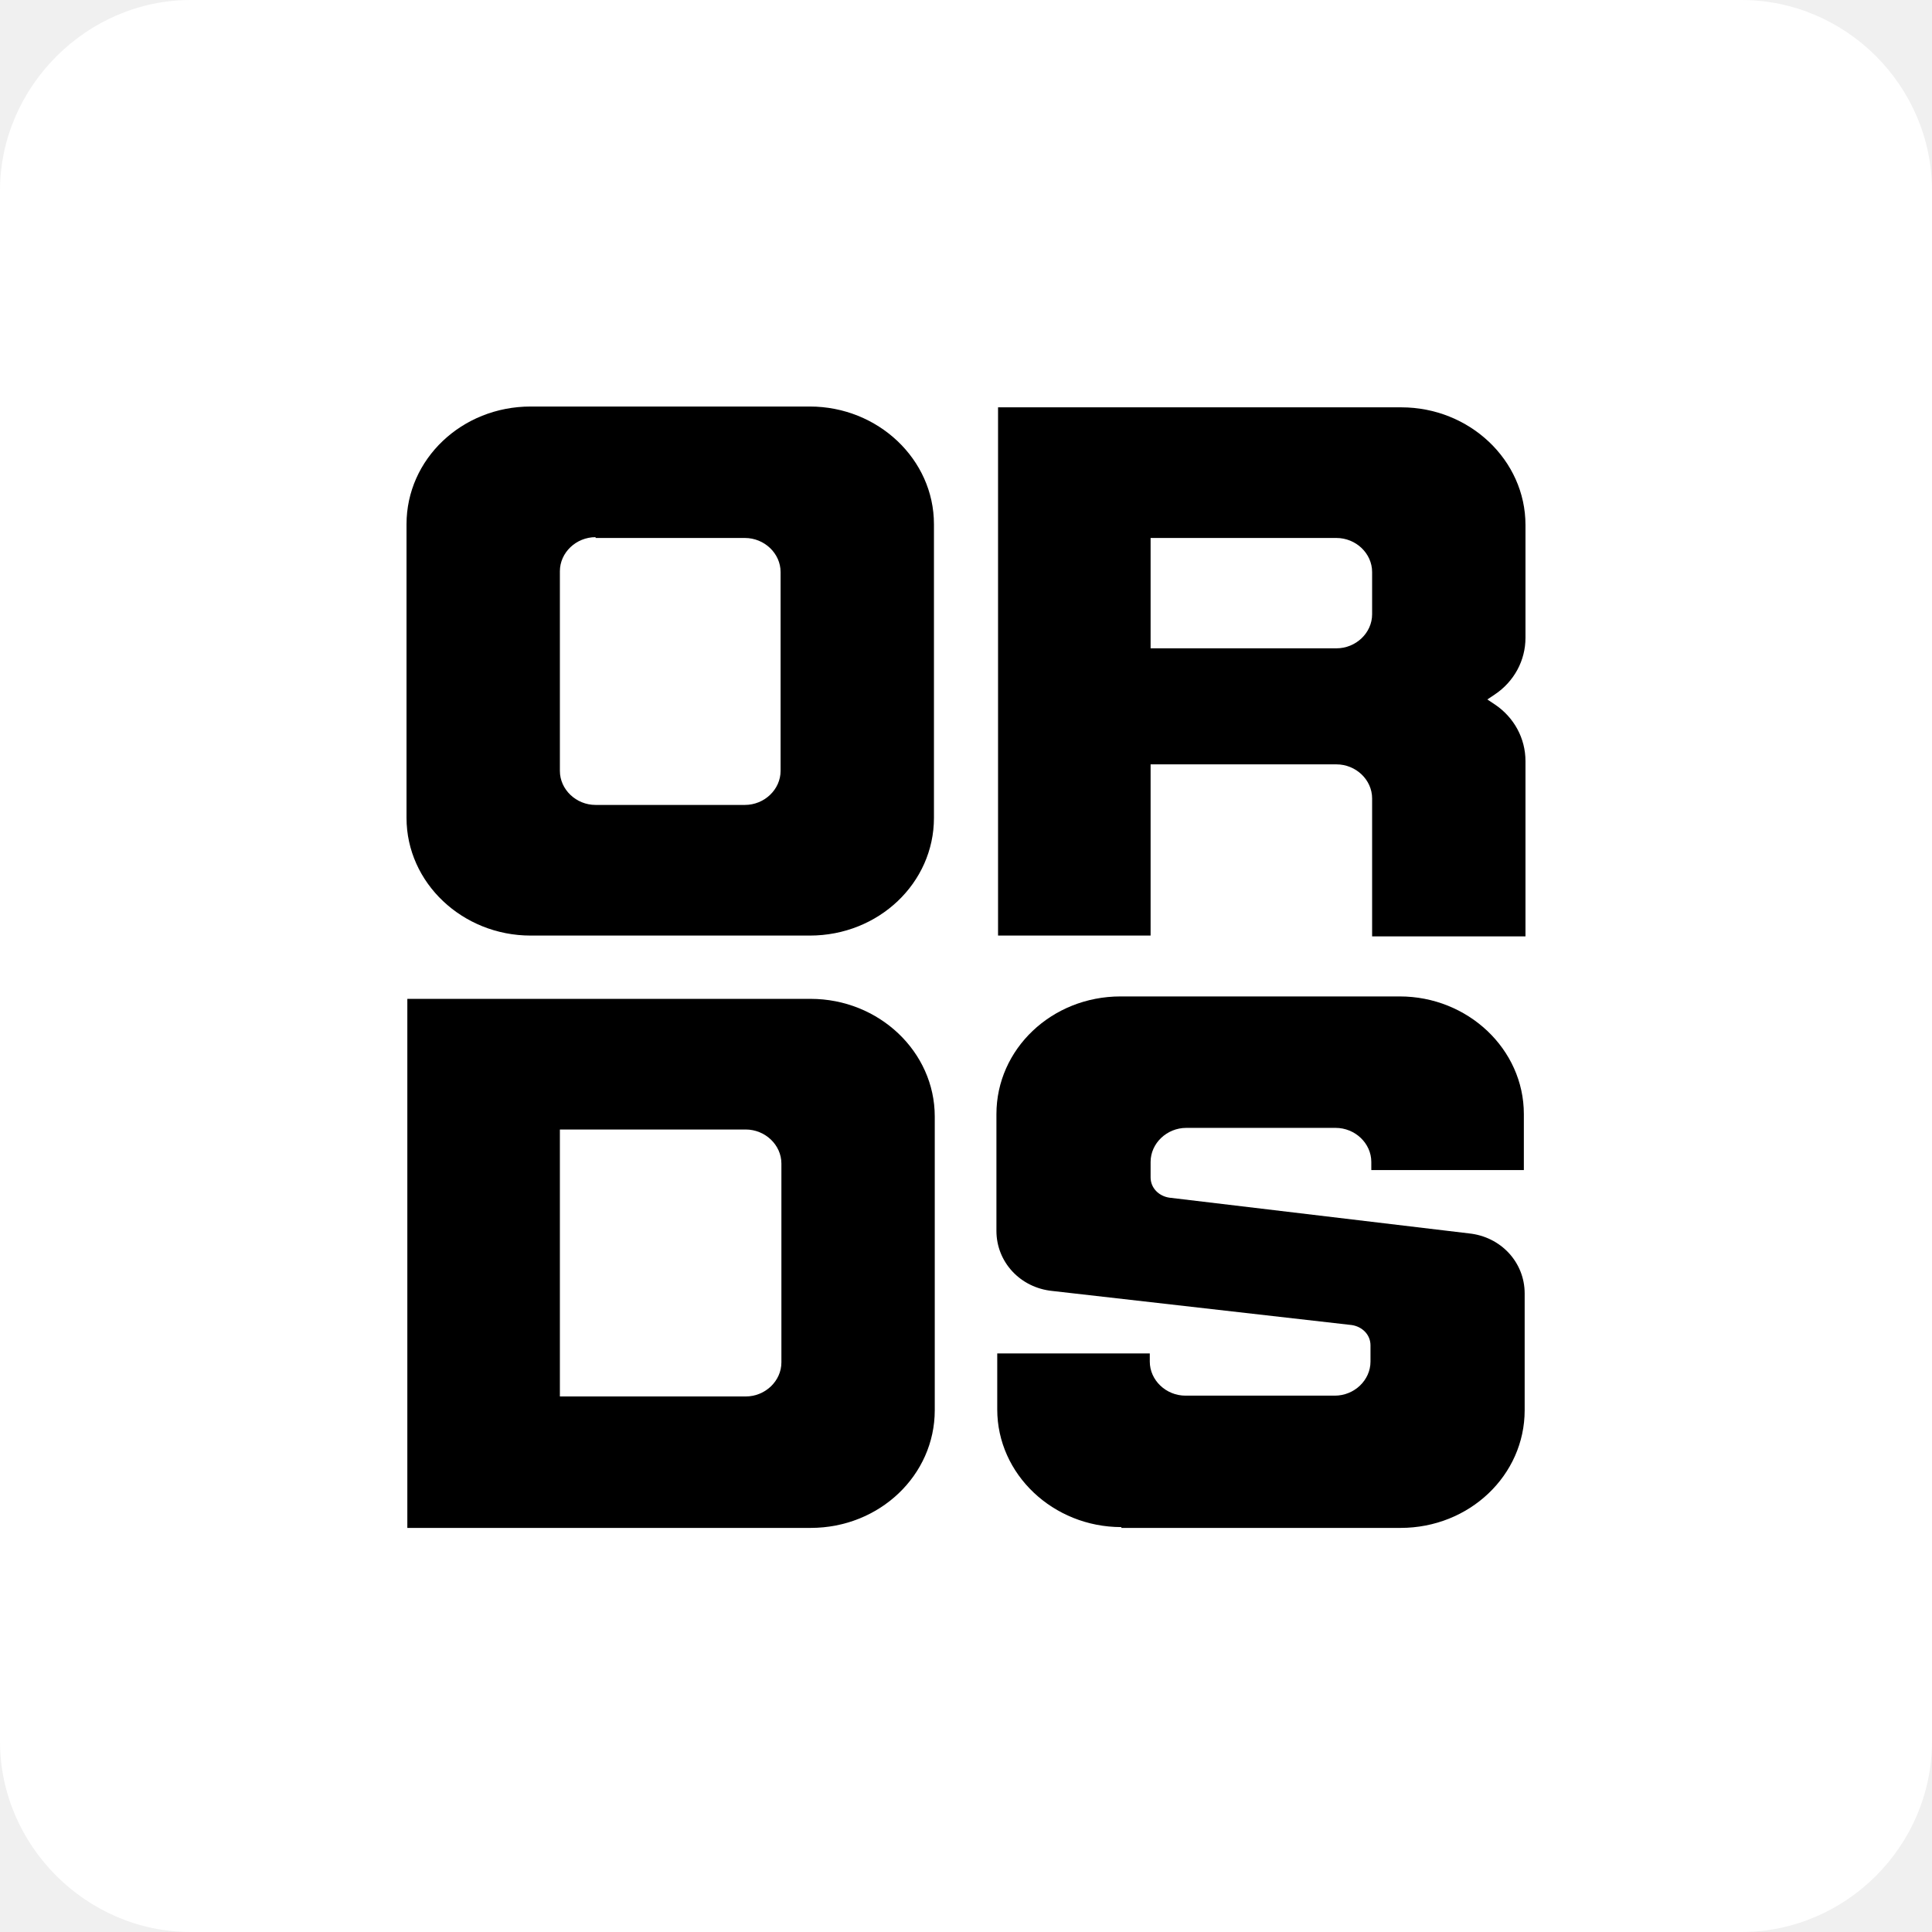
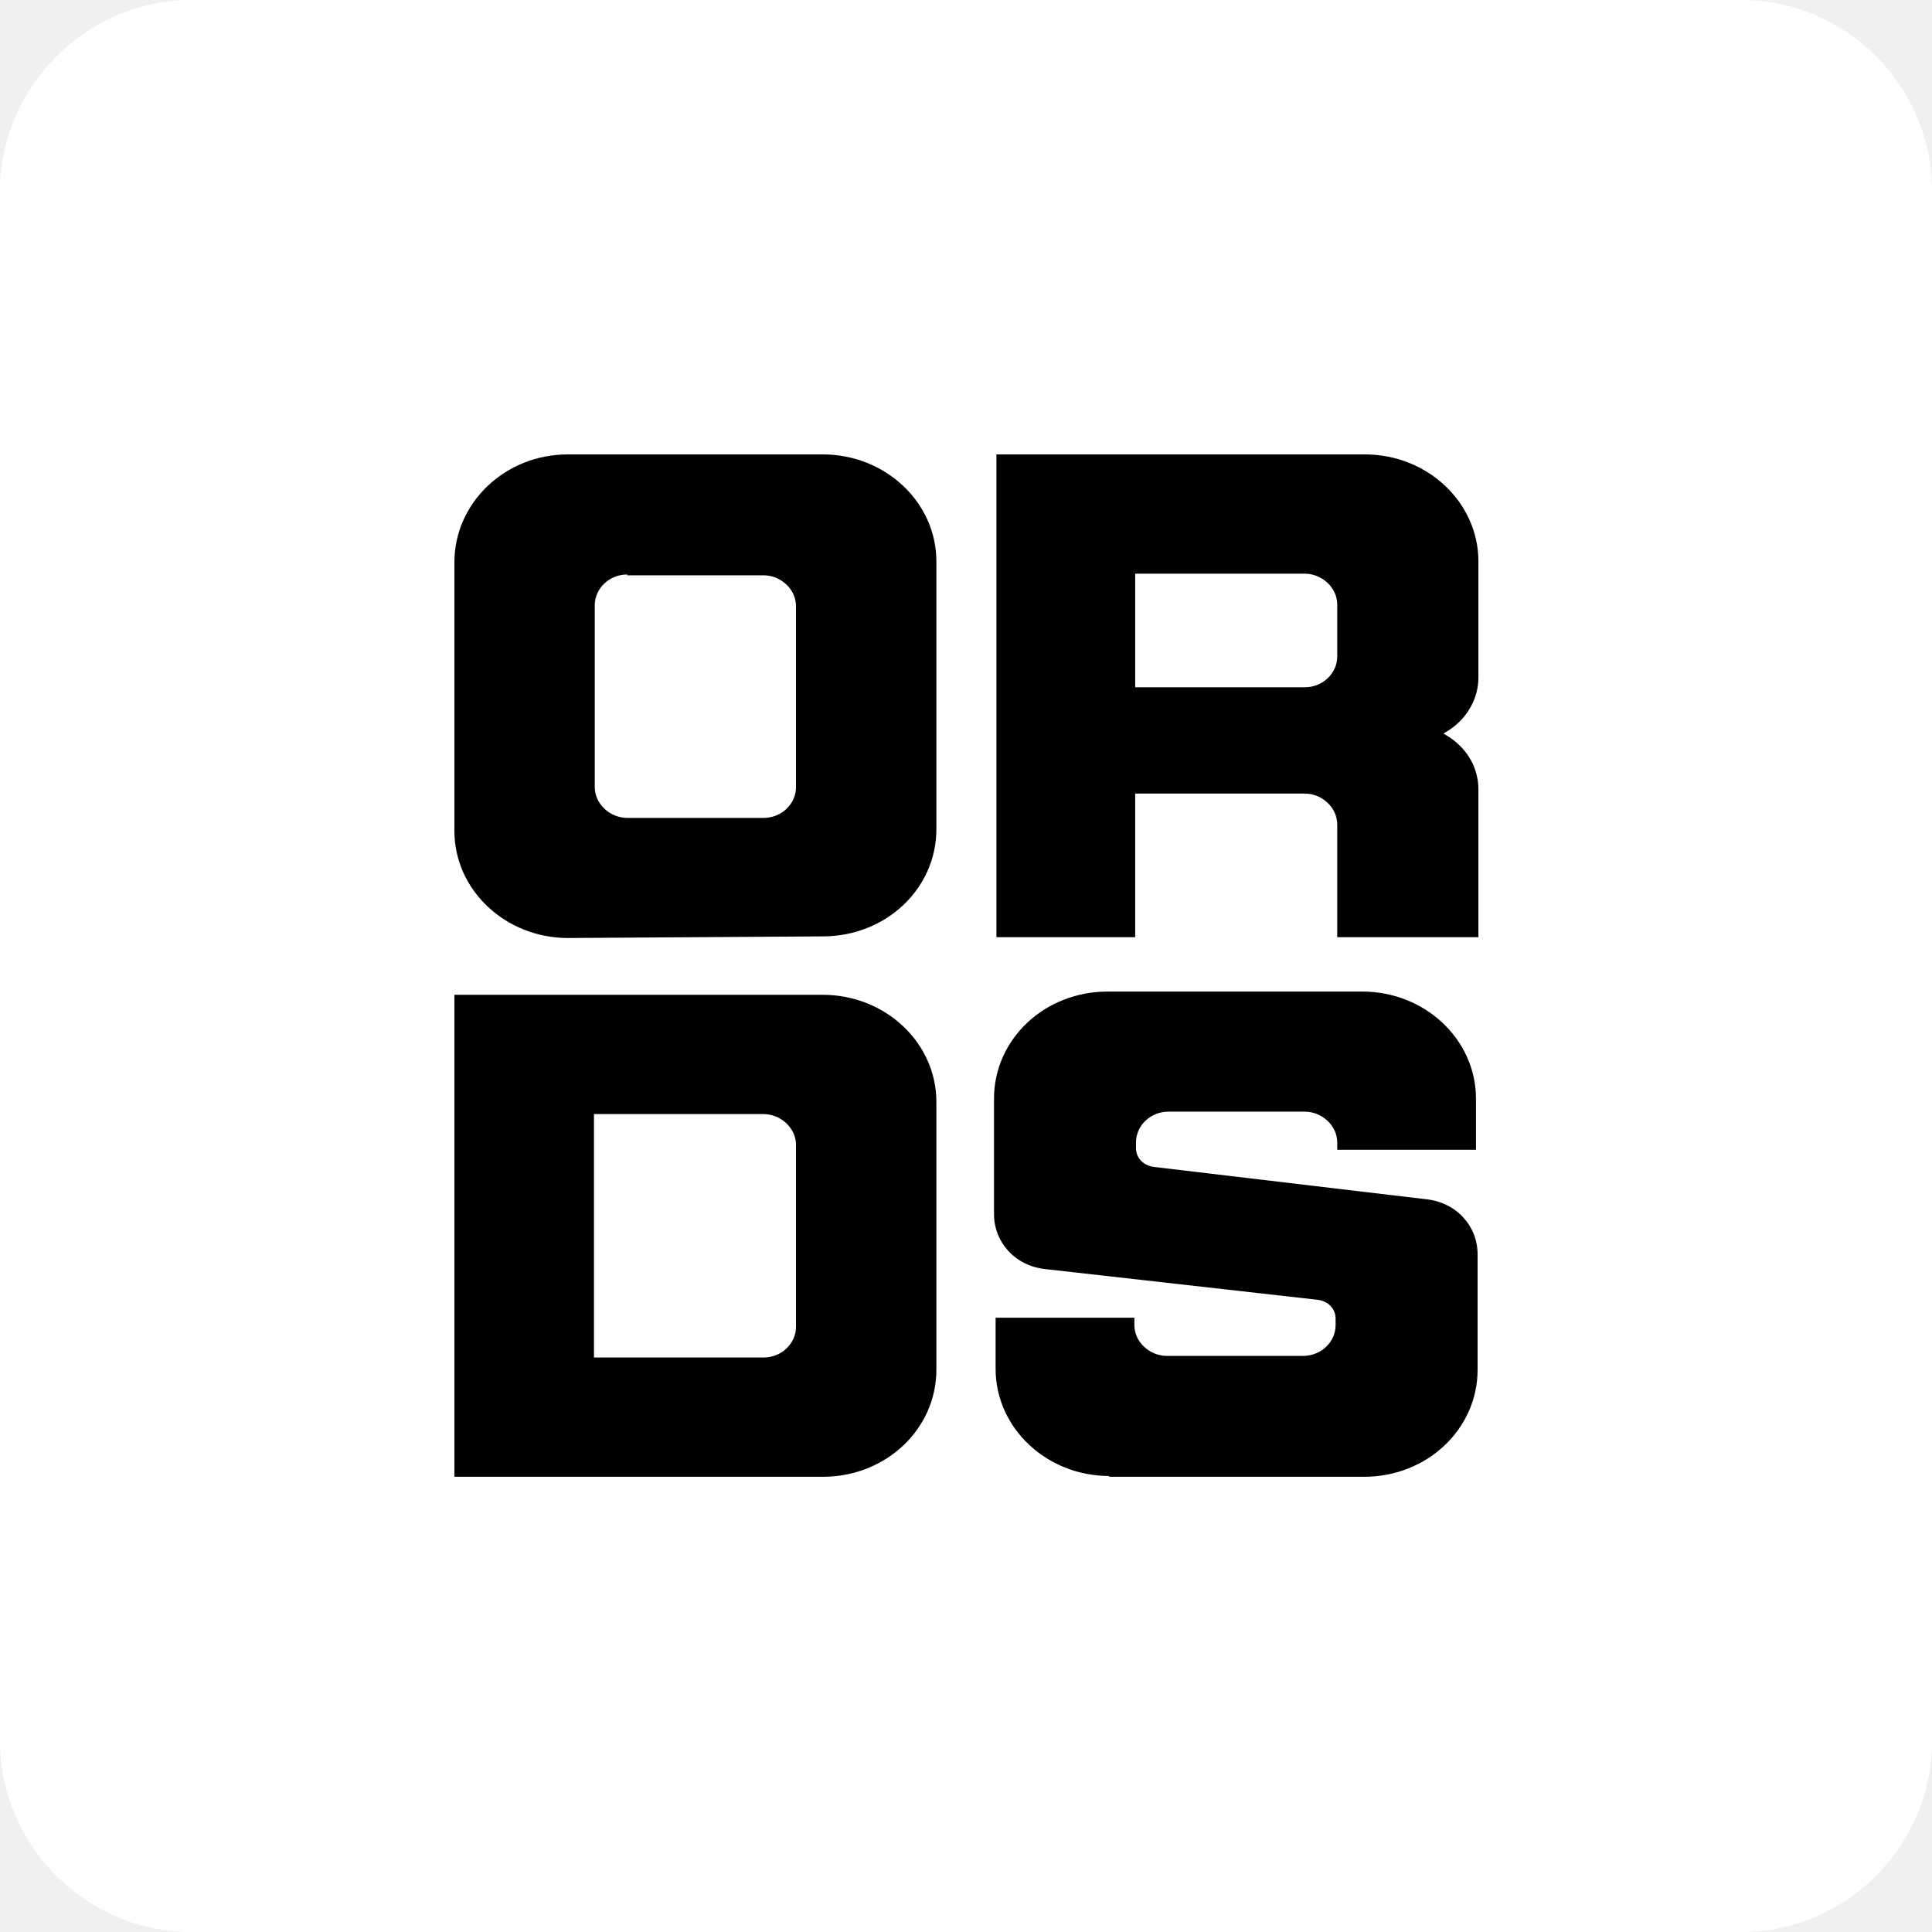
<svg xmlns="http://www.w3.org/2000/svg" version="1.1" id="Livello_1" x="0px" y="0px" viewBox="0 0 238.1 238.1" style="enable-background:new 0 0 238.1 238.1;" xml:space="preserve">
  <style type="text/css">
	.st0{fill:#FFFFFF;}
</style>
  <path class="st0" d="M214.6,238.1H23.5C10.7,238.1,0,227.5,0,214.6V23.5C0,10.7,10.7,0,23.5,0h191.1c12.9,0,23.5,10.6,23.5,23.5  v191.1C238.1,227.5,227.5,238.1,214.6,238.1z" />
  <g>
-     <path d="M503.8,167.1c22.4,0,34.6,14.4,34.6,33.2s-11.8,33.2-34.6,33.2c-22.4-0.2-34.6-14.6-34.6-33.3S481.4,167.1,503.8,167.1z    M503.8,180.9c-13.3,0-19.6,8.2-19.6,19.3c0,11.1,5.9,19.3,19.6,19.3c13.5,0,19.6-8.2,19.6-19.3   C523.3,189.1,516.9,180.9,503.8,180.9z" />
+     <path d="M503.8,167.1c22.4,0,34.6,14.4,34.6,33.2s-11.8,33.2-34.6,33.2c-22.4-0.2-34.6-14.6-34.6-33.3S481.4,167.1,503.8,167.1z    M503.8,180.9c-13.3,0-19.6,8.2-19.6,19.3s5.9,19.3,19.6,19.3c13.5,0,19.6-8.2,19.6-19.3C523.3,189.1,516.9,180.9,503.8,180.9z" />
    <path d="M592.4,207.9l13.3,25.2h-16.4L578,211.4c-1.5,0.1-2.8,0.1-3.8,0.1c-2.6,0-13,0-16.1,0V233h-15.3v-64.2c0,0,30,0,34,0   c8.4,0,27-2,27,21.4C604.2,202.2,598.7,204.7,592.4,207.9z M589,190.1c0-7.4-8.2-7.7-12.9-7.7c-2.8,0-13.9,0-18,0v15.5   c3.3,0,16.4,0,17.8,0C580.2,198,589,197.6,589,190.1z" />
-     <path d="M503.4,237.9h-32.6v41.6c0,23.4,18.6,23.4,27,23.4h5.6c29.1,0,34.4-19.5,34.4-33C537.8,256.5,533,237.9,503.4,237.9z    M503.3,289c-2.4,0-2.6,0-2.7,0c0,0,0,0,0,0c0,0-0.3,0-2.5,0c-3.8,0-12.3,0-12.3-10.7v-26.6c0,0,11,0,17.4,0   c15.8,0,18.8,10.3,18.8,18.2C522.1,277.4,518.9,289,503.3,289z" />
+     <path d="M503.4,237.9h-32.6v41.6c0,23.4,18.6,23.4,27,23.4h5.6c29.1,0,34.4-19.5,34.4-33C537.8,256.5,533,237.9,503.4,237.9z    M503.3,289c-2.4,0-2.6,0-2.7,0l0,0c0,0-0.3,0-2.5,0c-3.8,0-12.3,0-12.3-10.7v-26.6c0,0,11,0,17.4,0c15.8,0,18.8,10.3,18.8,18.2   C522.1,277.4,518.9,289,503.3,289z" />
    <path d="M574,263.5L574,263.5c-11.6-1.6-15.7-2.5-15.7-6.7c0-5,4.6-7.5,15.6-7.5c8.6,0,17.5,1.5,17.5,11.3c8.2,0,11.8,0,14.9,0   c0-6.3,0-24-32.8-24c-19.5,0-30.5,4.1-30.5,20.2c0,14.6,17,16.8,32.1,19.1l0,0c11.6,1.7,15.7,2.5,15.7,6.8c0,5-4.6,7.5-15.6,7.5   c-8.6,0-17.5-1.5-17.5-11.3c-8.2,0-11.8,0-14.9,0c0,6.3,0,24,32.8,24c19.5,0,30.5-4.1,30.5-20.2C606.1,267.9,589.2,265.8,574,263.5   z" />
  </g>
-   <path d="M518.6-17.6c21.8,0,33.7,14.4,33.7,33.2s-11.5,33.2-33.7,33.2c-21.8-0.2-33.7-14.6-33.7-33.3S496.8-17.6,518.6-17.6z   M518.6-3.9c-13,0-19,8.2-19,19.3s5.8,19.3,19,19.3c13.2,0,19-8.2,19-19.3S531.4-3.9,518.6-3.9z" />
+   <path d="M518.6-17.6c21.8,0,33.7,14.4,33.7,33.2s-11.5,33.2-33.7,33.2c-21.8-0.2-33.7-14.6-33.7-33.3S496.8-17.6,518.6-17.6z   M518.6-3.9c-13,0-19,8.2-19,19.3s5.8,19.3,19,19.3s19-8.2,19-19.3S531.4-3.9,518.6-3.9z" />
  <path d="M606.5,23.2l13.3,25.2h-16.4l-11.3-21.7c-1.5,0.1-2.8,0.1-3.8,0.1c-2.6,0-13,0-16.1,0v21.5h-15.3v-64.2c0,0,30,0,34,0  c8.4,0,27-2,27,21.4C618.3,17.5,612.8,20,606.5,23.2z M603.1,5.4c0-7.4-8.2-7.7-12.9-7.7c-2.8,0-13.9,0-18,0v15.5  c3.3,0,16.4,0,17.8,0C594.3,13.3,603.1,12.8,603.1,5.4z" />
-   <path d="M517.3,53.2h-32.6v41.6c0,23.4,18.6,23.4,27,23.4h5.6c29.1,0,34.4-19.5,34.4-33C551.7,71.8,546.9,53.2,517.3,53.2z   M517.2,104.3c-2.4,0-2.6,0-2.7,0c0,0,0,0,0,0c0,0-0.3,0-2.5,0c-3.8,0-12.3,0-12.3-10.7V67c0,0,11,0,17.4,0  C533,67,536,77.3,536,85.2C536,92.7,532.8,104.3,517.2,104.3z" />
+   <path d="M517.3,53.2h-32.6v41.6c0,23.4,18.6,23.4,27,23.4h5.6c29.1,0,34.4-19.5,34.4-33C551.7,71.8,546.9,53.2,517.3,53.2z   M517.2,104.3c-2.4,0-2.6,0-2.7,0l0,0c0,0-0.3,0-2.5,0c-3.8,0-12.3,0-12.3-10.7V67c0,0,11,0,17.4,0C533,67,536,77.3,536,85.2  C536,92.7,532.8,104.3,517.2,104.3z" />
  <path d="M618.7,97.8c0,16.1-11.1,20.2-30.5,20.2c-32.8,0-32.8-17.7-32.8-24c3.1,0,6.7,0,14.9,0c0,9.8,8.9,11.3,17.5,11.3  c11,0,15.6-2.5,15.6-7.5c0-4.5-4.6-5.2-17.6-7c-19.8-2.9-28.9-6.9-28.9-18.6c0-9.2,7-19.7,28.7-19.7c25.9,0,31,14.1,31,24  c0,0-10.1,0-15.3,0c0-4.5-2.1-11.2-15.8-11.2c-11.3,0-13.8,4-13.8,7c0,3.4,3.9,4.7,15.1,6.5C601.7,81,618.7,83.2,618.7,97.8z" />
  <path d="M618.7,97.8c0,16.1-11.1,20.2-30.5,20.2c-32.8,0-32.8-17.7-32.8-24c3.1,0,6.7,0,14.9,0c0,9.8,8.9,11.3,17.5,11.3  c11,0,15.6-2.5,15.6-7.5c0-4.5-4.6-5.2-17.6-7c-19.8-2.9-28.9-6.9-28.9-18.6c0-9.2,7-19.7,28.7-19.7c25.9,0,31,14.1,31,24  c0,0-10.1,0-15.3,0c0-4.5-2.1-11.2-15.8-11.2c-11.3,0-13.8,4-13.8,7c0,3.4,3.9,4.7,15.1,6.5C601.7,81,618.7,83.2,618.7,97.8z" />
-   <text transform="matrix(1 0 0 0.95 628.3084 369.5822)">
-     <tspan x="0" y="0" style="font-family:'BrandcoBold'; font-size:61.971px;">or</tspan>
-     <tspan x="0" y="44.4" style="font-family:'BrandcoBold'; font-size:61.971px;">ds</tspan>
-   </text>
-   <g>
-     <path d="M65.4,115.3c-8.4,0-15.3-6.5-15.3-14.5V64.6c0-8,6.8-14.5,15.3-14.5h34.4c8.4,0,15.3,6.5,15.3,14.5v36.2   c0,8-6.8,14.5-15.3,14.5H65.4z M73.4,66.2c-2.4,0-4.4,1.9-4.4,4.2V95c0,2.3,2,4.2,4.4,4.2h18.4c2.4,0,4.4-1.9,4.4-4.2V70.5   c0-2.3-2-4.2-4.4-4.2H73.4z" />
-     <path d="M169.1,115.3V98.4c0-2.3-2-4.2-4.4-4.2h-22.9v21.1H123V50.2h49.7c8.4,0,15.3,6.5,15.3,14.5v13.9c0,2.8-1.4,5.4-3.8,7   l-0.9,0.6l0.9,0.6c2.4,1.6,3.8,4.2,3.8,7v21.6H169.1z M141.8,79.9h22.9c2.4,0,4.4-1.9,4.4-4.2v-5.2c0-2.3-2-4.2-4.4-4.2h-22.9V79.9   z" />
-     <path d="M50.2,188.2v-65.1h49.7c8.4,0,15.3,6.5,15.3,14.5v36.2c0,8-6.8,14.5-15.3,14.5H50.2z M69,172.1h22.9c2.4,0,4.4-1.9,4.4-4.2   v-24.5c0-2.3-2-4.2-4.4-4.2H69V172.1z" />
-     <path d="M138.2,188.2c-8.4,0-15.3-6.5-15.3-14.5v-6.9h18.8v1c0,2.3,2,4.2,4.4,4.2h18.4c2.4,0,4.4-1.9,4.4-4.2v-2   c0-1.3-1-2.3-2.3-2.5l-36.9-4.2c-4-0.4-6.9-3.6-6.9-7.4v-14.4c0-8,6.8-14.5,15.3-14.5h34.4c8.4,0,15.3,6.5,15.3,14.5v6.9h-18.8v-1   c0-2.3-2-4.2-4.4-4.2h-18.4c-2.4,0-4.4,1.9-4.4,4.2v1.9c0,1.3,1,2.3,2.3,2.5L181,152c4,0.4,6.9,3.6,6.9,7.4v14.4   c0,8-6.8,14.5-15.3,14.5H138.2z" />
-   </g>
+   <text transform="matrix(1.0526 0 0 1 628.3086 369.5822)" style="font-family:'BrandcoBold'; font-size:58.873px;">or</text>
+   <text transform="matrix(1.0526 0 0 1 628.3086 411.7619)" style="font-family:'BrandcoBold'; font-size:58.873px;">ds</text>
+   <path d="M70,115.6c-7.7,0-14-5.9-14-13.2V69.3C56,62,62.2,56,70,56h31.4c7.7,0,14,5.9,14,13.2v33c0,7.3-6.2,13.2-14,13.2L70,115.6  L70,115.6z M77.3,70.8c-2.2,0-4,1.7-4,3.8V97c0,2.1,1.9,3.8,4,3.8h16.8c2.2,0,4-1.7,4-3.8V74.7c0-2.1-1.9-3.8-4-3.8H77.3V70.8z" />
+   <path d="M164.8,115.5v-13.9c0-2.1-1.9-3.8-4-3.8h-20.9v17.7h-17.1V56h45.4c7.7,0,14,5.9,14,13.2v14.3c0,2.5-1.3,4.9-3.5,6.4  l-0.8,0.5l0.8,0.5c2.2,1.5,3.5,3.8,3.5,6.4v18.2h-17.3L164.8,115.5L164.8,115.5z M139.9,84.7h20.9c2.2,0,4-1.7,4-3.8v-6.4  c0-2.1-1.9-3.8-4-3.8h-20.9V84.7z" />
+   <path d="M56,182v-59.4h45.4c7.7,0,14,5.9,14,13.2v33c0,7.3-6.2,13.2-14,13.2L56,182L56,182z M73.2,167.3h20.9c2.2,0,4-1.7,4-3.8  v-22.4c0-2.1-1.9-3.8-4-3.8H73.2V167.3z" />
+   <path d="M136.7,181.9c-7.7,0-14-5.9-14-13.2v-6.3h17.1v0.9c0,2.1,1.9,3.8,4,3.8h16.8c2.2,0,4-1.7,4-3.8v-0.8c0-1.2-0.9-2.1-2.1-2.3  l-33.7-3.8c-3.7-0.4-6.3-3.3-6.3-6.8v-14.2c0-7.3,6.2-13.2,14-13.2h31.4c7.7,0,14,5.9,14,13.2v6.3h-17.1v-0.9c0-2.1-1.9-3.8-4-3.8  h-16.8c-2.2,0-4,1.7-4,3.8v0.7c0,1.2,0.9,2.1,2.1,2.3l33.7,4c3.7,0.4,6.3,3.3,6.3,6.8v14.2c0,7.3-6.2,13.2-14,13.2h-31.4  L136.7,181.9L136.7,181.9z" />
</svg>
